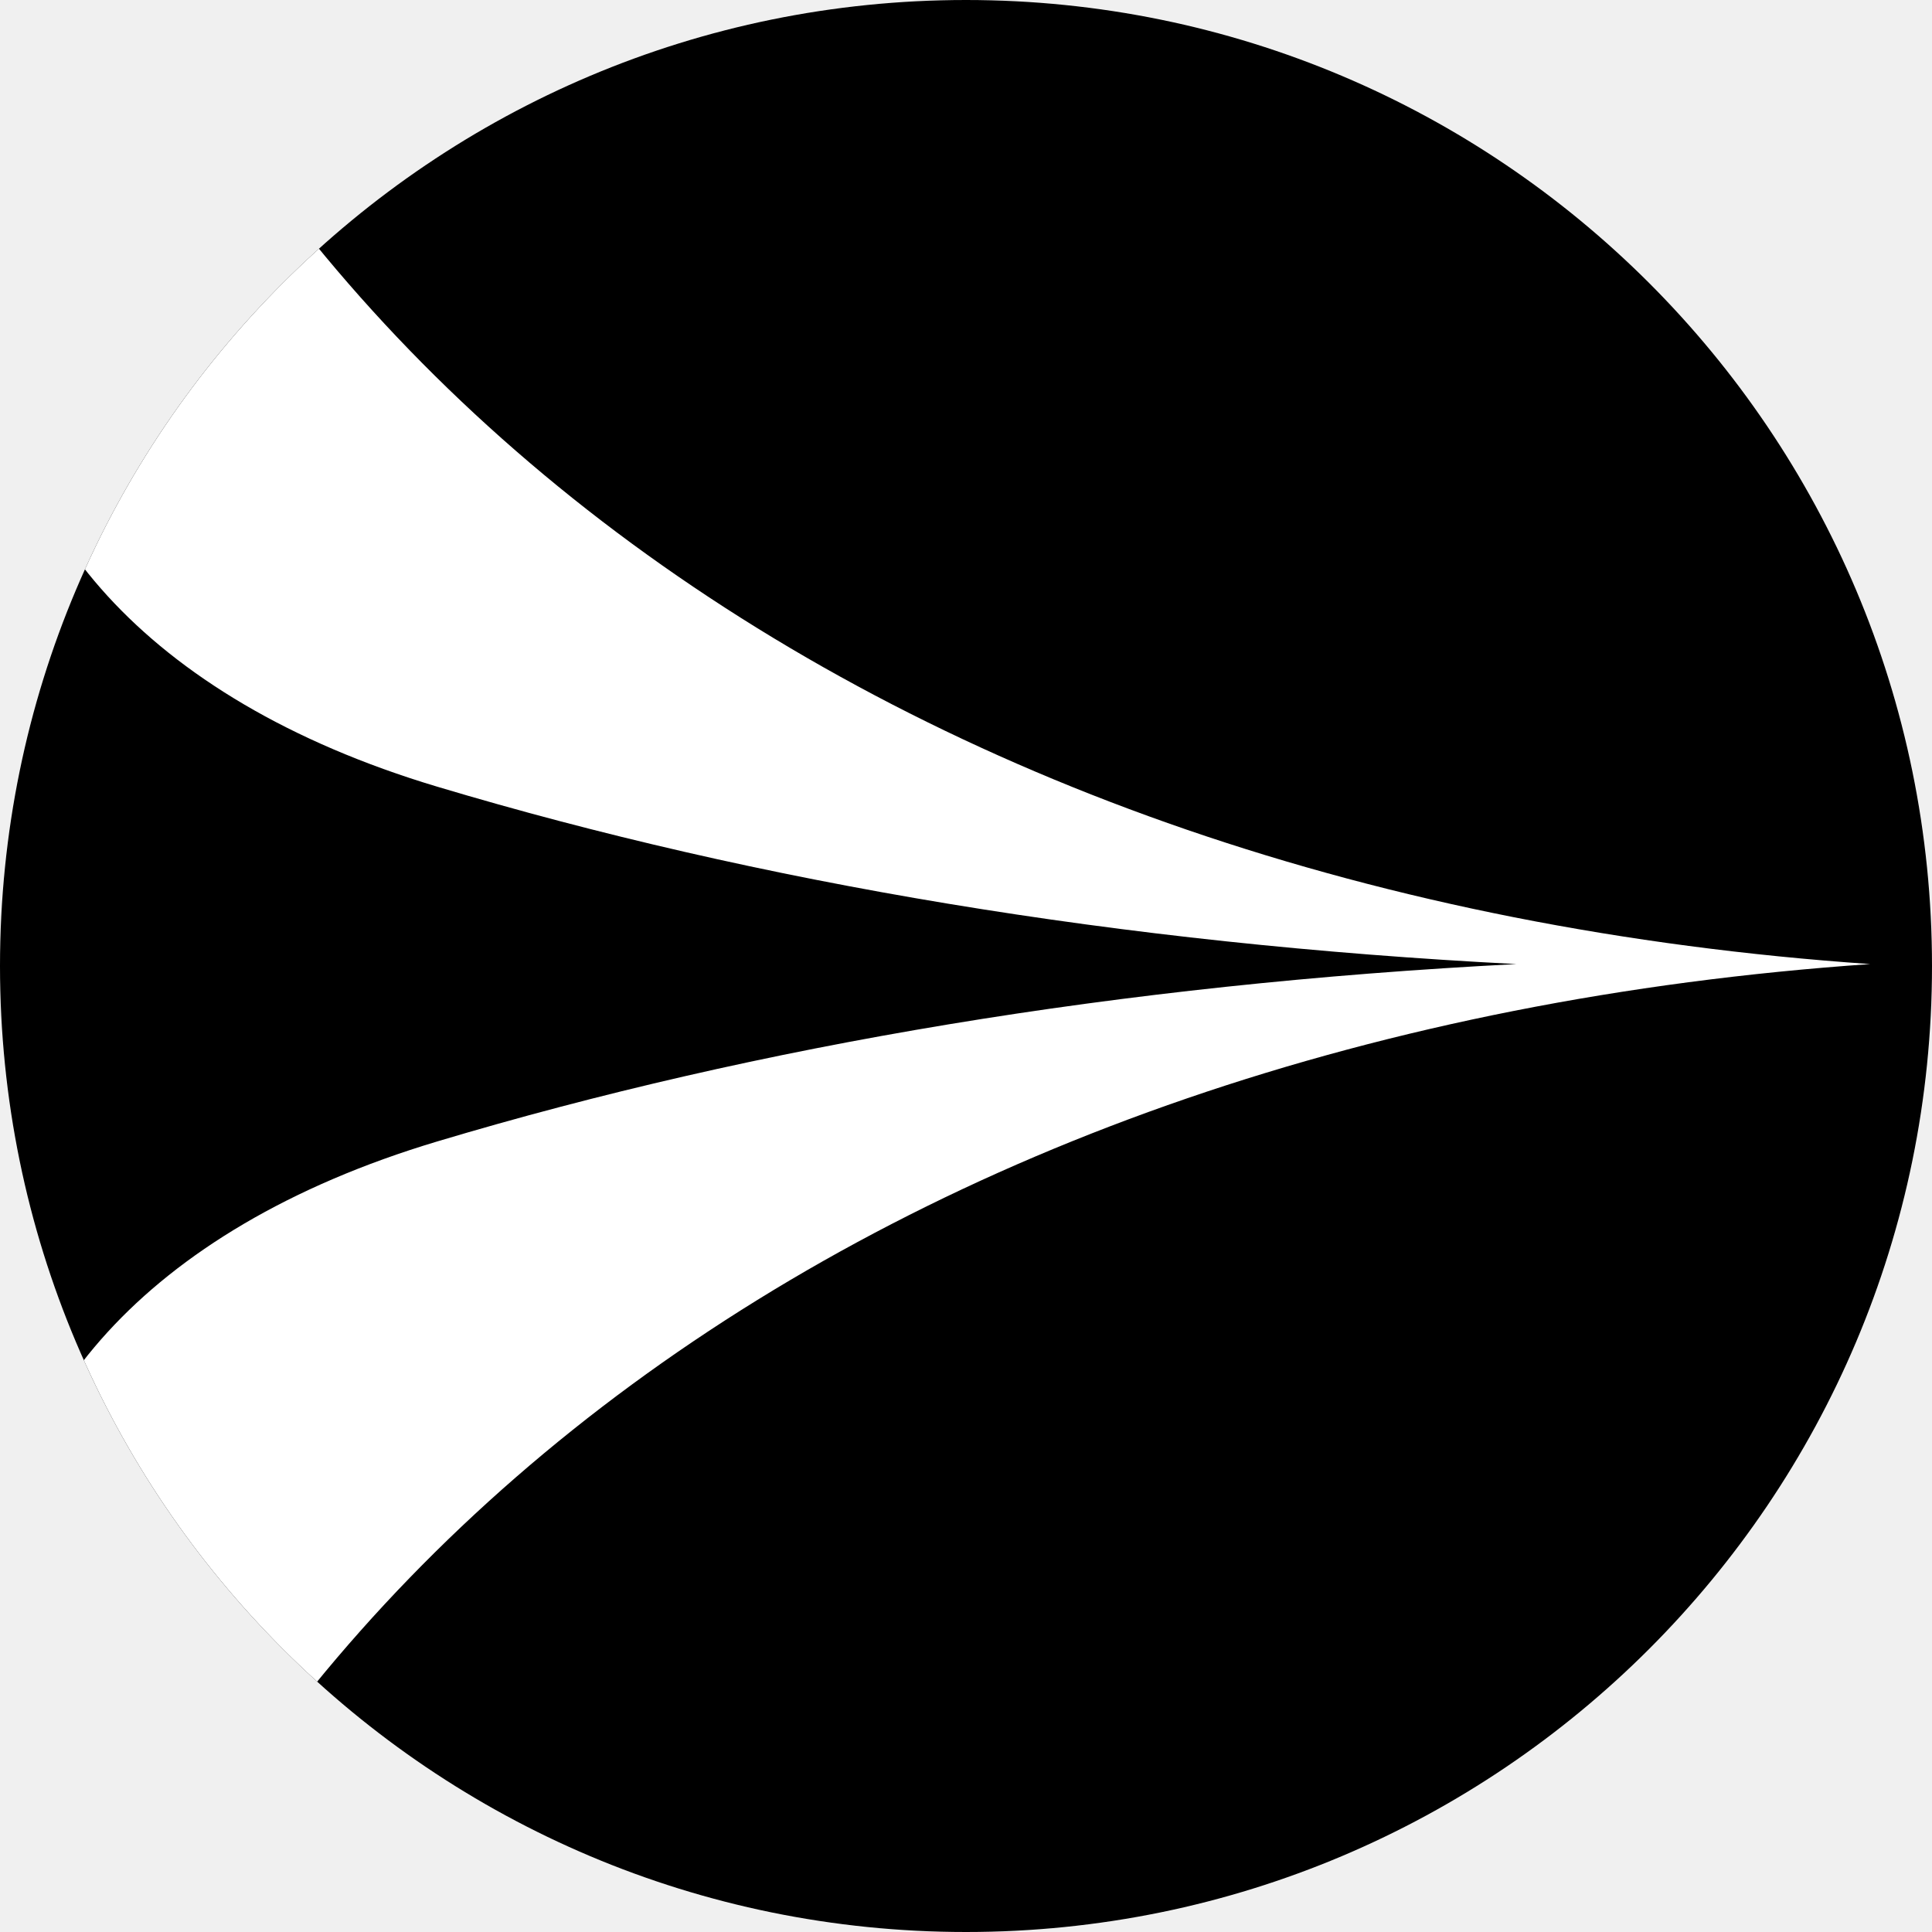
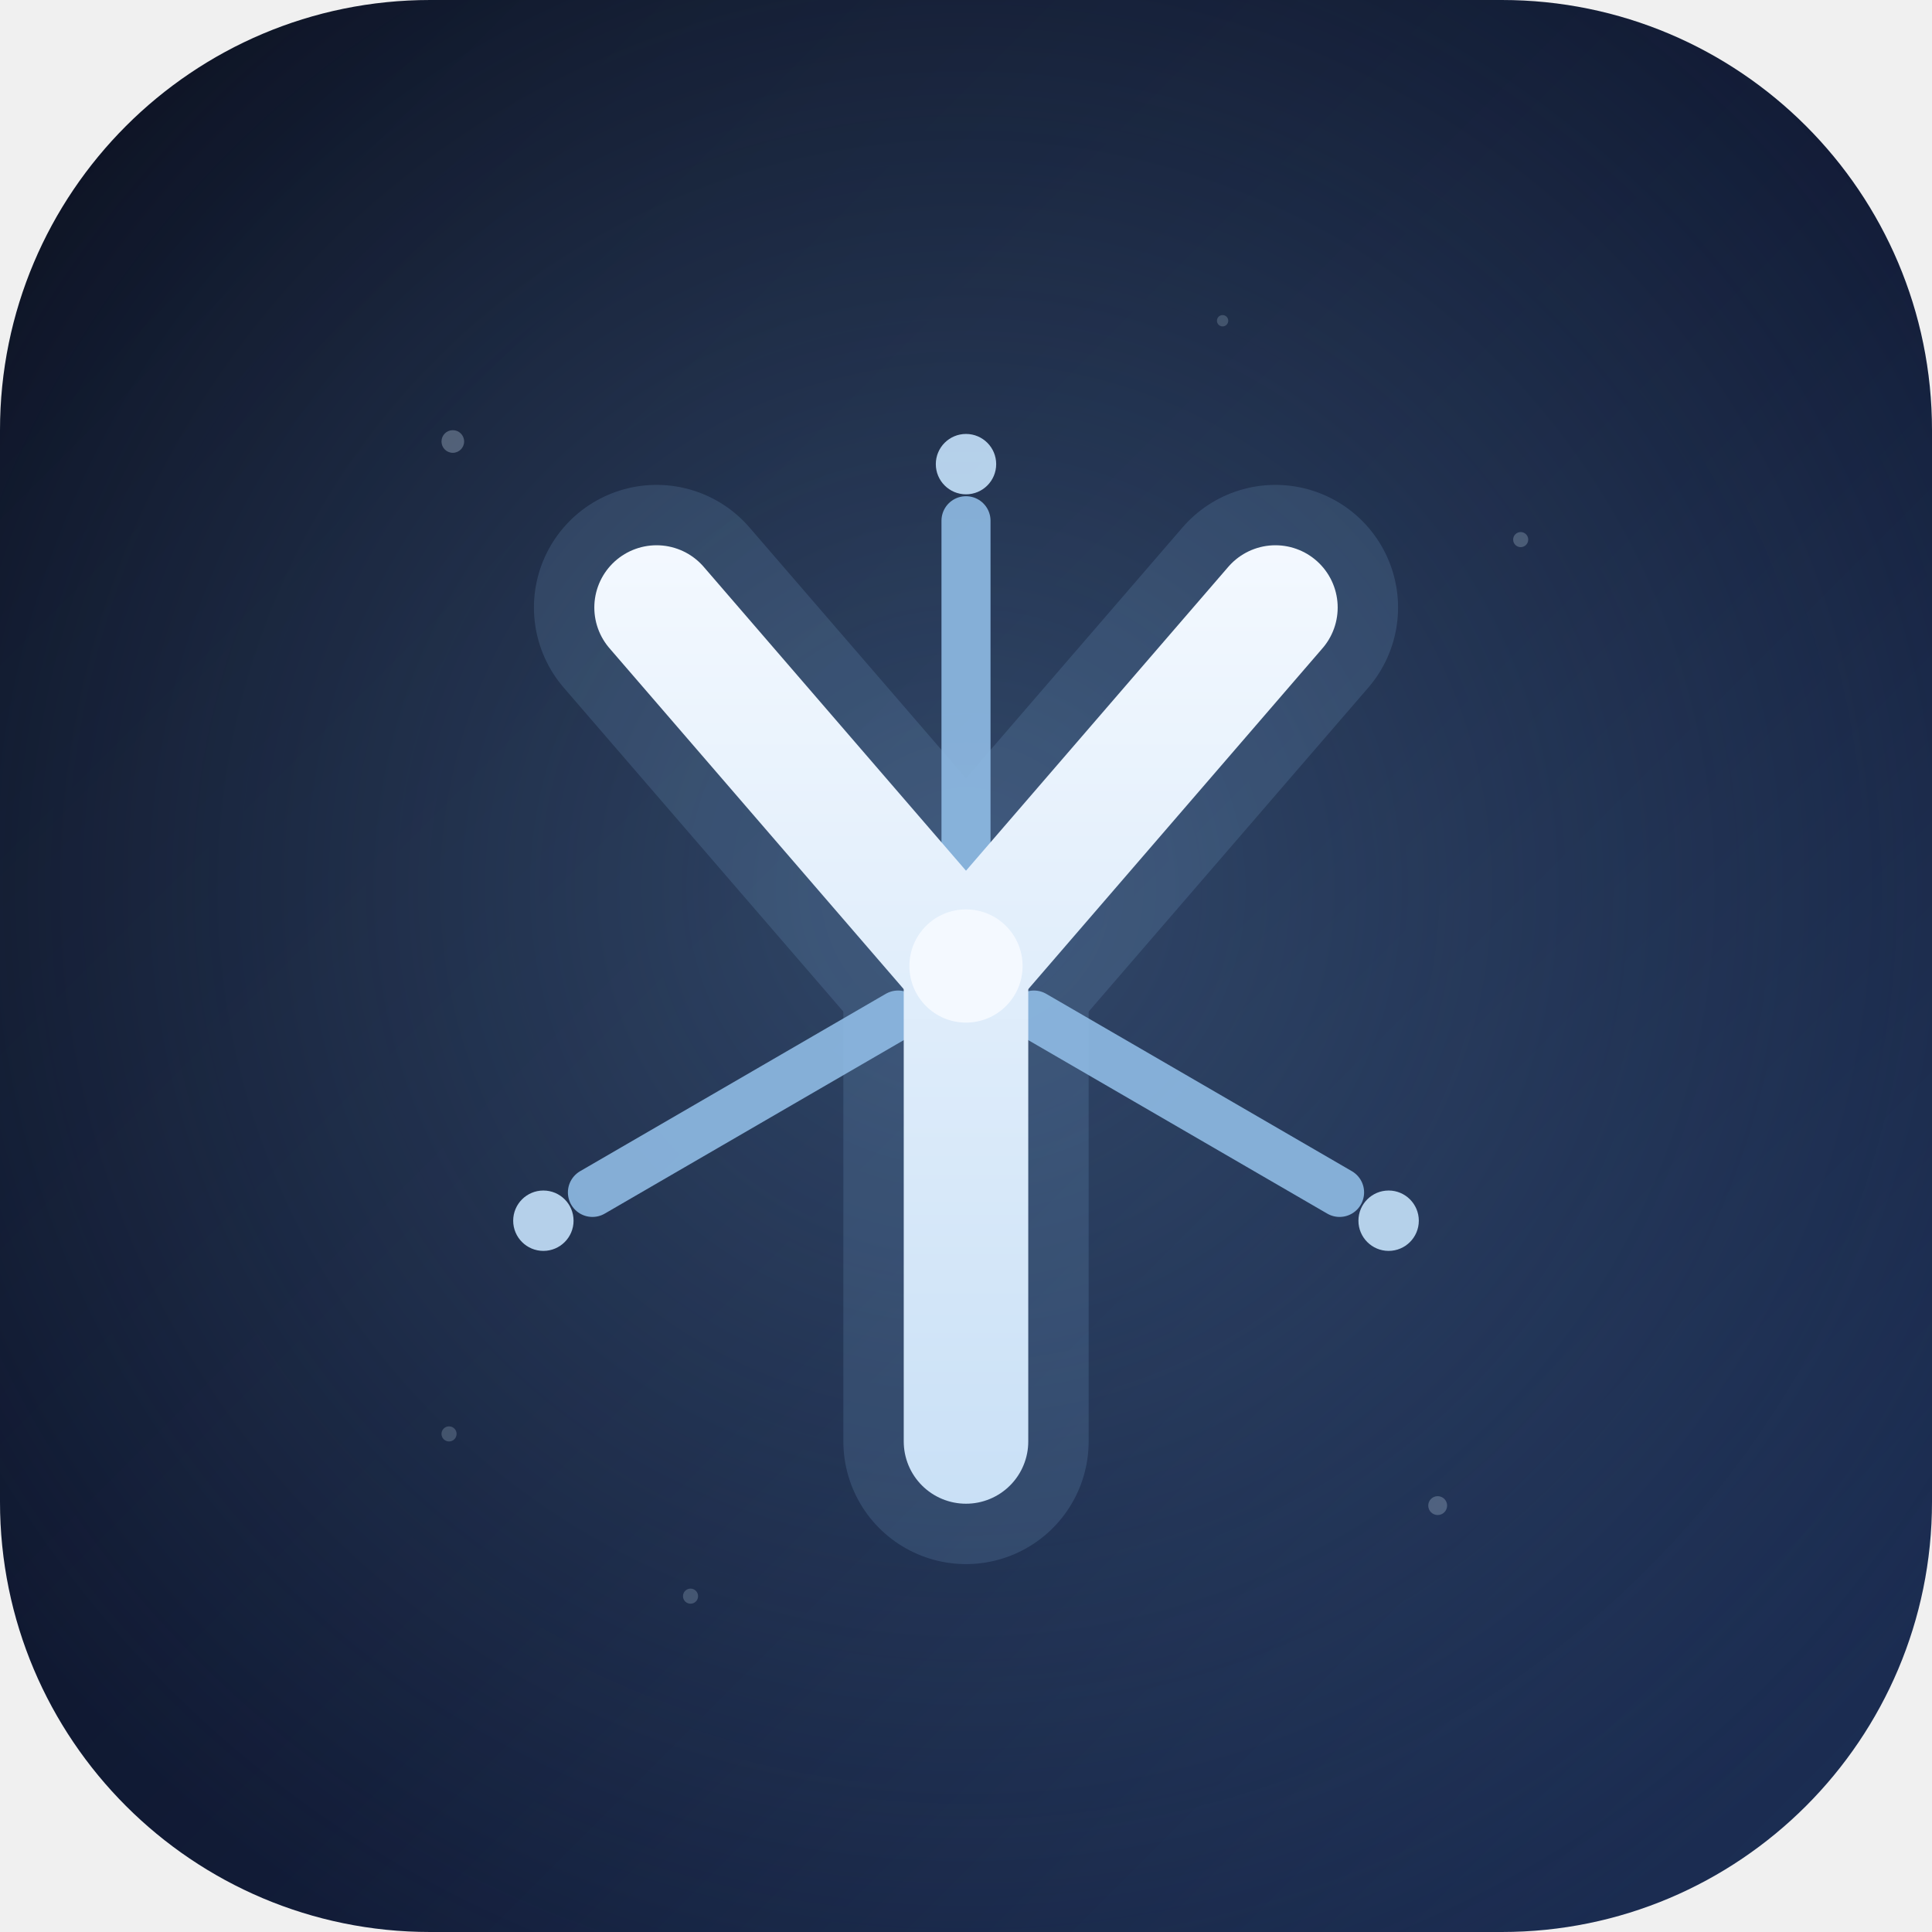
- <svg xmlns="http://www.w3.org/2000/svg" width="500" height="500" viewBox="0 0 500 500" fill="none">
-   <g clip-path="url(#clip0_13_4)">
-     <rect width="500" height="500" rx="250" fill="white" />
-     <rect width="500" height="500" fill="black" />
-     <path d="M113.121 203.583C36.469 180.627 1.09457e-05 133.886 1.09457e-05 86.625L1.09457e-05 -103C45.784 94.4 228.919 231.875 484 249.5C228.919 267.125 45.784 404.6 1.09457e-05 602V412.375C1.09457e-05 365.114 36.469 318.373 113.121 295.417C196.085 270.57 289.963 254.74 392.432 249.5C289.963 244.26 196.085 228.43 113.121 203.583Z" fill="white" />
+ <svg xmlns="http://www.w3.org/2000/svg" width="1024" height="1024" viewBox="0 0 1024 1024">
+   <defs>
+     <linearGradient id="bg" x1="0" y1="0" x2="1" y2="1">
+       <stop offset="0%" stop-color="#0b1020" />
+       <stop offset="55%" stop-color="#111b36" />
+       <stop offset="100%" stop-color="#1d3057" />
+     </linearGradient>
+     <linearGradient id="mark" gradientUnits="userSpaceOnUse" x1="512" y1="280" x2="512" y2="800">
+       <stop offset="0%" stop-color="#f4f9ff" />
+       <stop offset="100%" stop-color="#c9e0f6" />
+     </linearGradient>
+     <radialGradient id="halo" cx="0.5" cy="0.46" r="0.62">
+       <stop offset="0%" stop-color="#7fb4e8" stop-opacity="0.30" />
+       <stop offset="100%" stop-color="#7fb4e8" stop-opacity="0" />
+     </radialGradient>
+   </defs>
+   <rect x="0" y="0" width="1024" height="1024" rx="228" ry="228" fill="url(#bg)" />
+   <rect x="0" y="0" width="1024" height="1024" rx="228" ry="228" fill="url(#halo)" />
+   <g fill="#cfe4f7">
+     <circle cx="240" cy="234" r="6" opacity="0.30" />
+     <circle cx="806" cy="286" r="4" opacity="0.24" />
+     <circle cx="762" cy="798" r="5" opacity="0.26" />
+     <circle cx="238" cy="760" r="4" opacity="0.22" />
+     <circle cx="648" cy="170" r="3" opacity="0.20" />
+     <circle cx="366" cy="846" r="4" opacity="0.22" />
  </g>
-   <defs>
-     <clipPath id="clip0_13_4">
-       <rect width="500" height="500" rx="250" fill="white" />
-     </clipPath>
-   </defs>
+   <g stroke="#8ec1ee" stroke-linecap="round" fill="none" opacity="0.16">
+     <path d="M 512 512 L 348 322" stroke-width="130" />
+     <path d="M 512 512 L 676 322" stroke-width="130" />
+     <path d="M 512 512 L 512 764" stroke-width="130" />
+   </g>
+   <g stroke="#8fbbe4" stroke-width="26" stroke-linecap="round" fill="none" opacity="0.9">
+     <path d="M 512 470 L 512 276" />
+     <path d="M 476 538 L 314 632" />
+     <path d="M 548 538 L 710 632" />
+   </g>
+   <g fill="#bcd8f1" opacity="0.95">
+     <circle cx="512" cy="246" r="16" />
+     <circle cx="288" cy="647" r="16" />
+     <circle cx="736" cy="647" r="16" />
+   </g>
+   <g stroke="url(#mark)" stroke-width="66" stroke-linecap="round" fill="none">
+     <path d="M 512 512 L 348 322" />
+     <path d="M 512 512 L 676 322" />
+     <path d="M 512 512 L 512 764" />
+   </g>
+   <circle cx="512" cy="512" r="30" fill="#f4f9ff" />
</svg>
